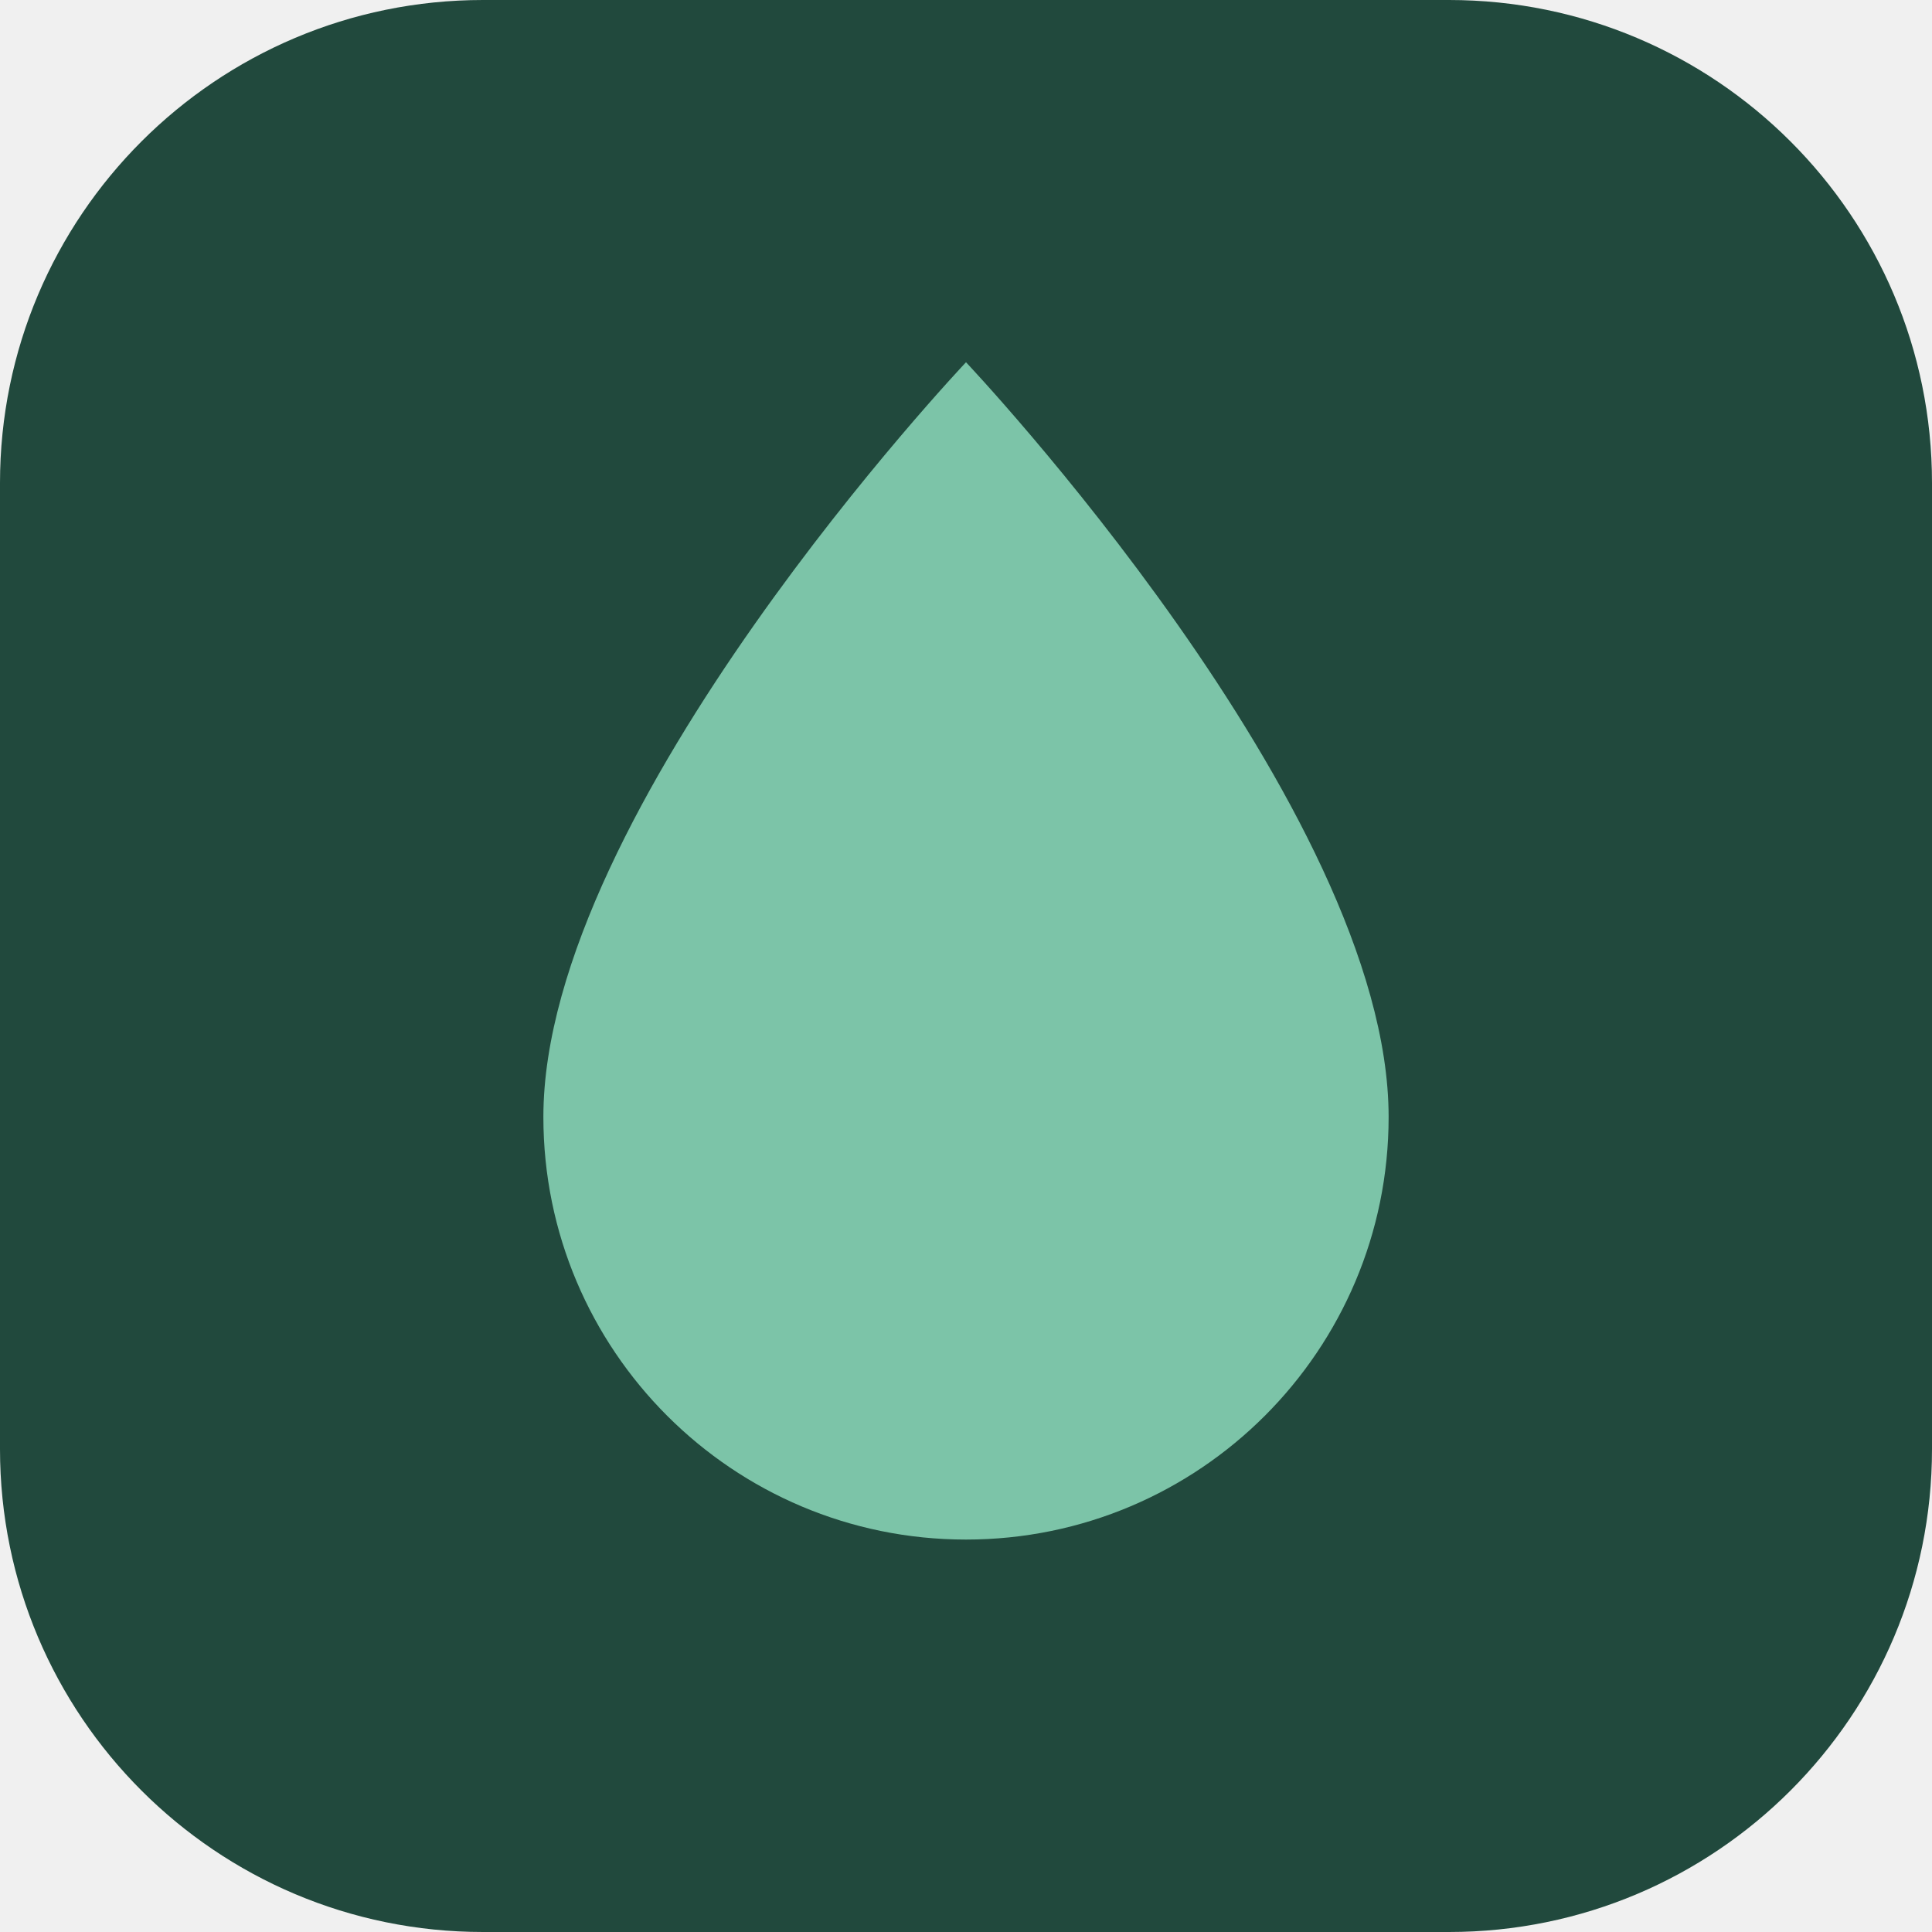
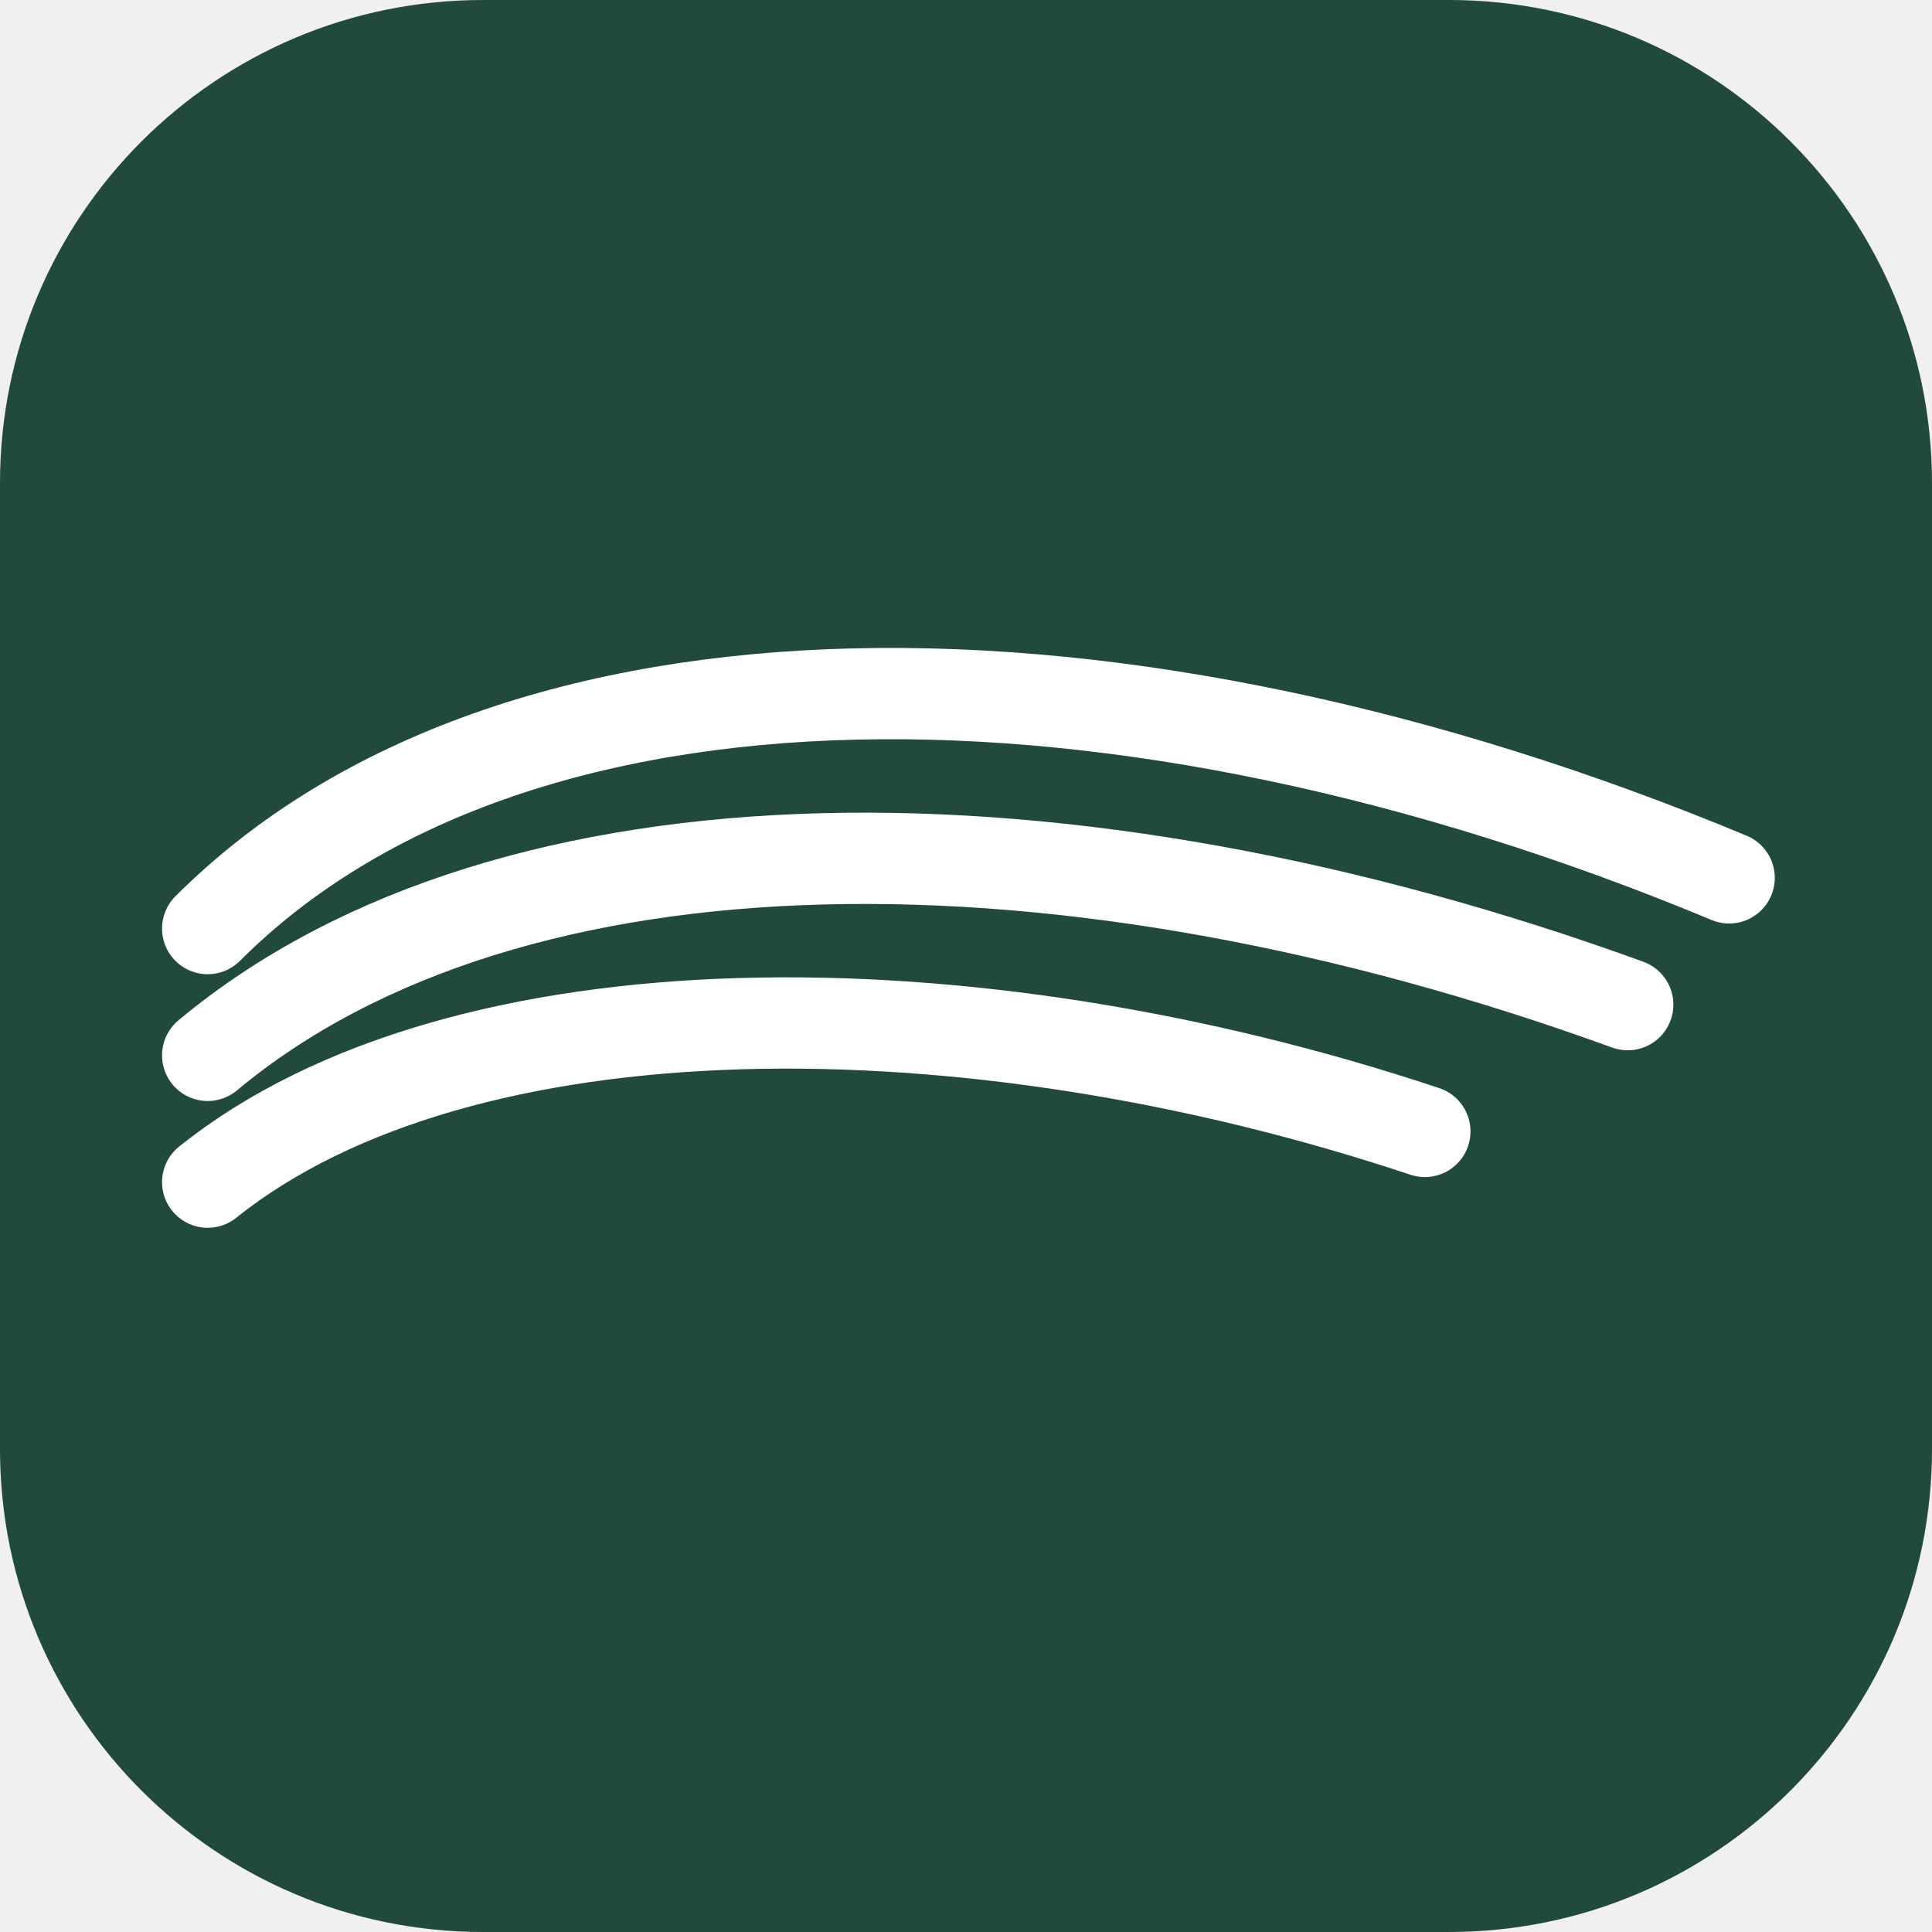
<svg xmlns="http://www.w3.org/2000/svg" viewBox="0 0 32 32">
  <rect width="32" height="32" rx="8" fill="#21493d" />
-   <path d="M16 6s7 7.4 7 12.5A7 7 0 0 1 9 18.5C9 13.4 16 6 16 6z" fill="#7cc4a8" />
+   <g transform="translate(2.6 9.5) scale(0.42)" fill="none" stroke="#fff" stroke-width="3.6" stroke-linecap="round">
+     <path d="M2 14c12-12 36-12 60-2M2 19c12-10 34-10 56-2M2 24c10-8 30-8 48-2" />
+   </g>
</svg>
